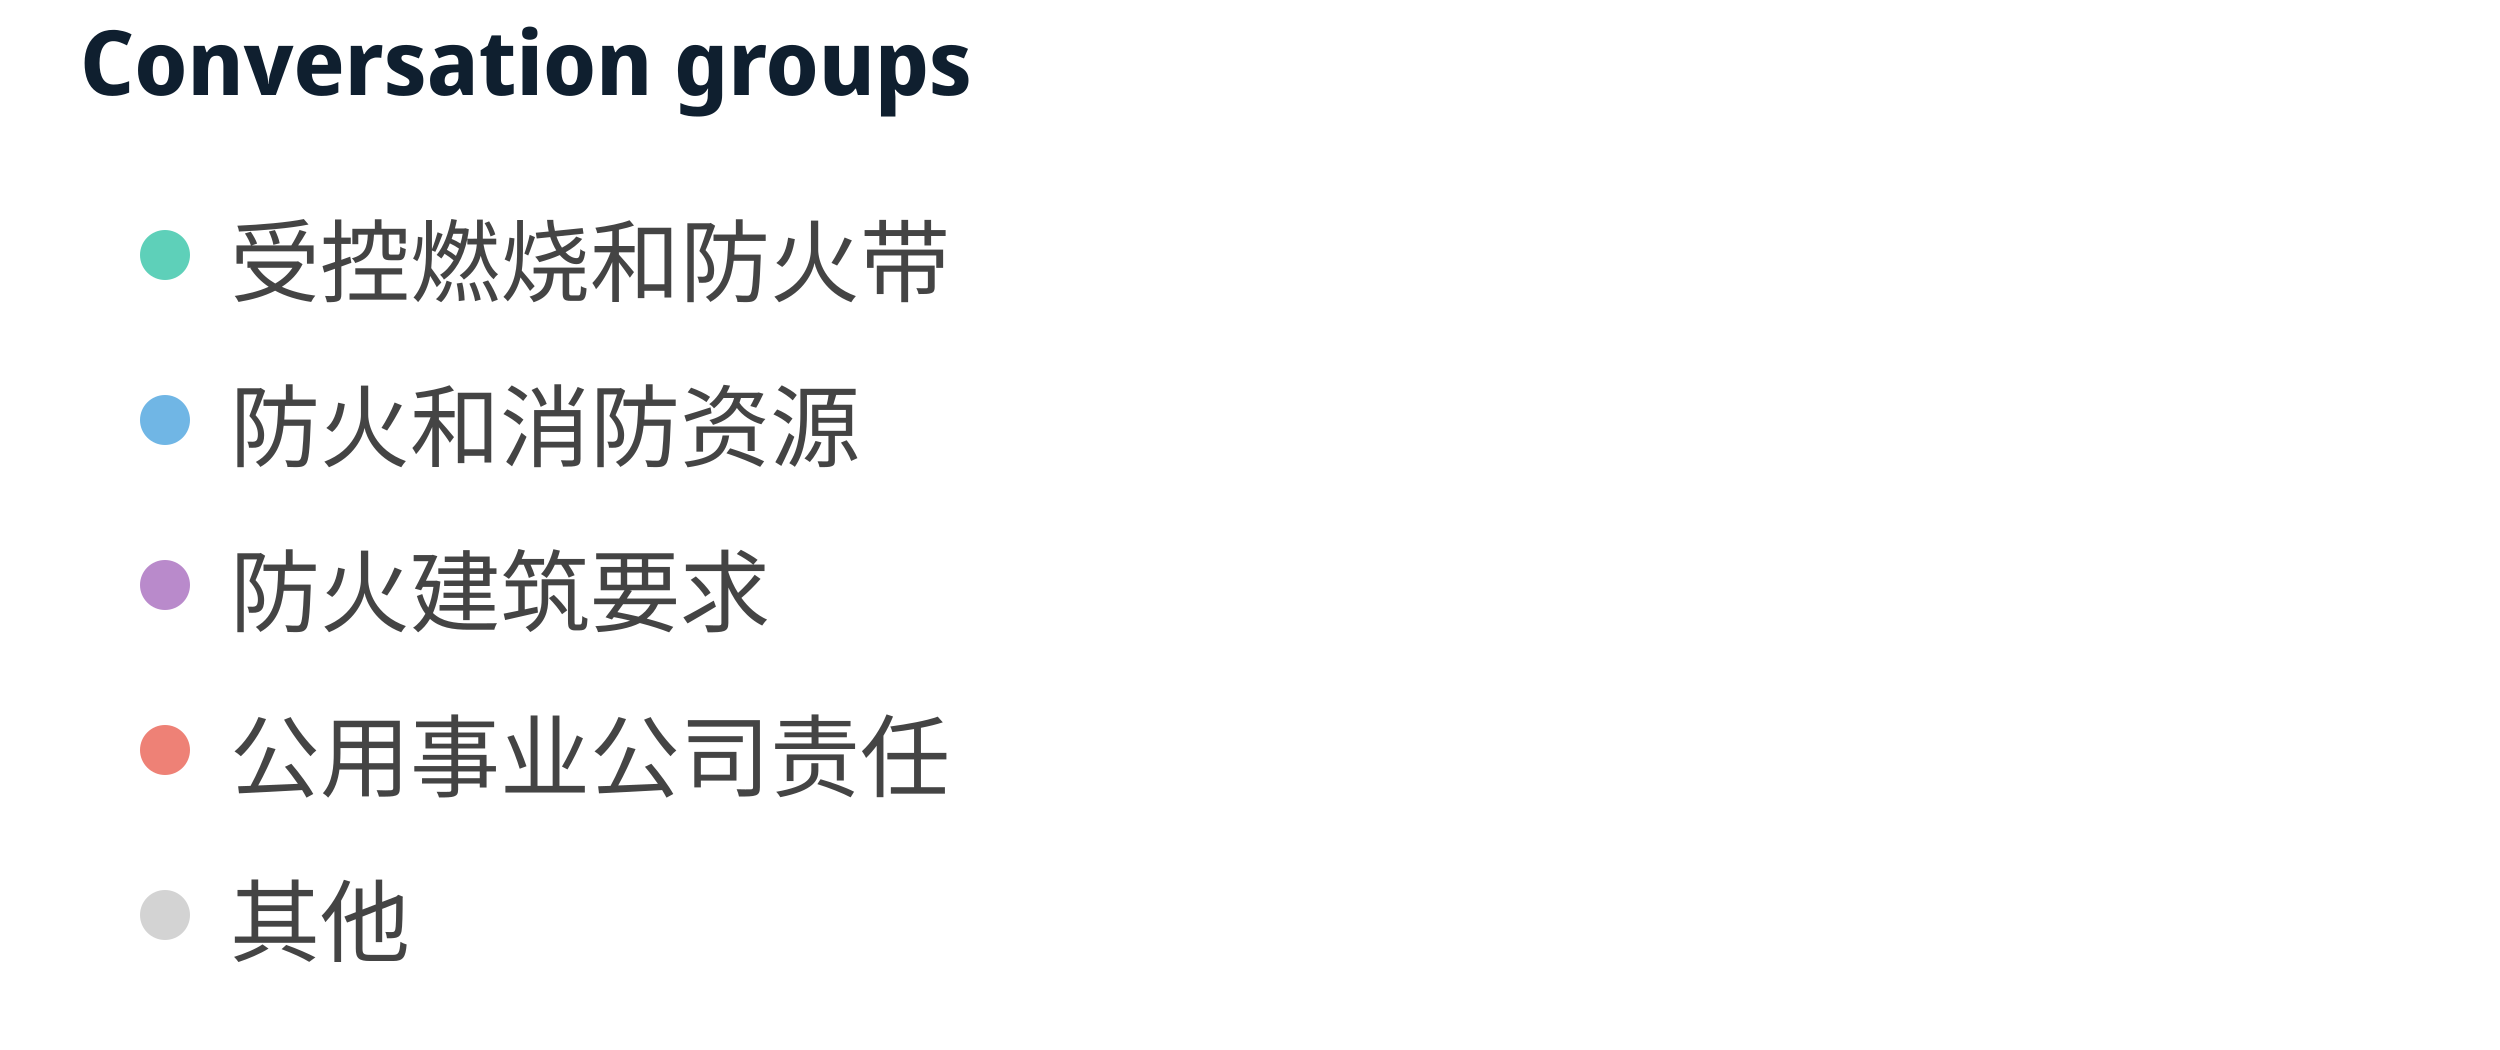
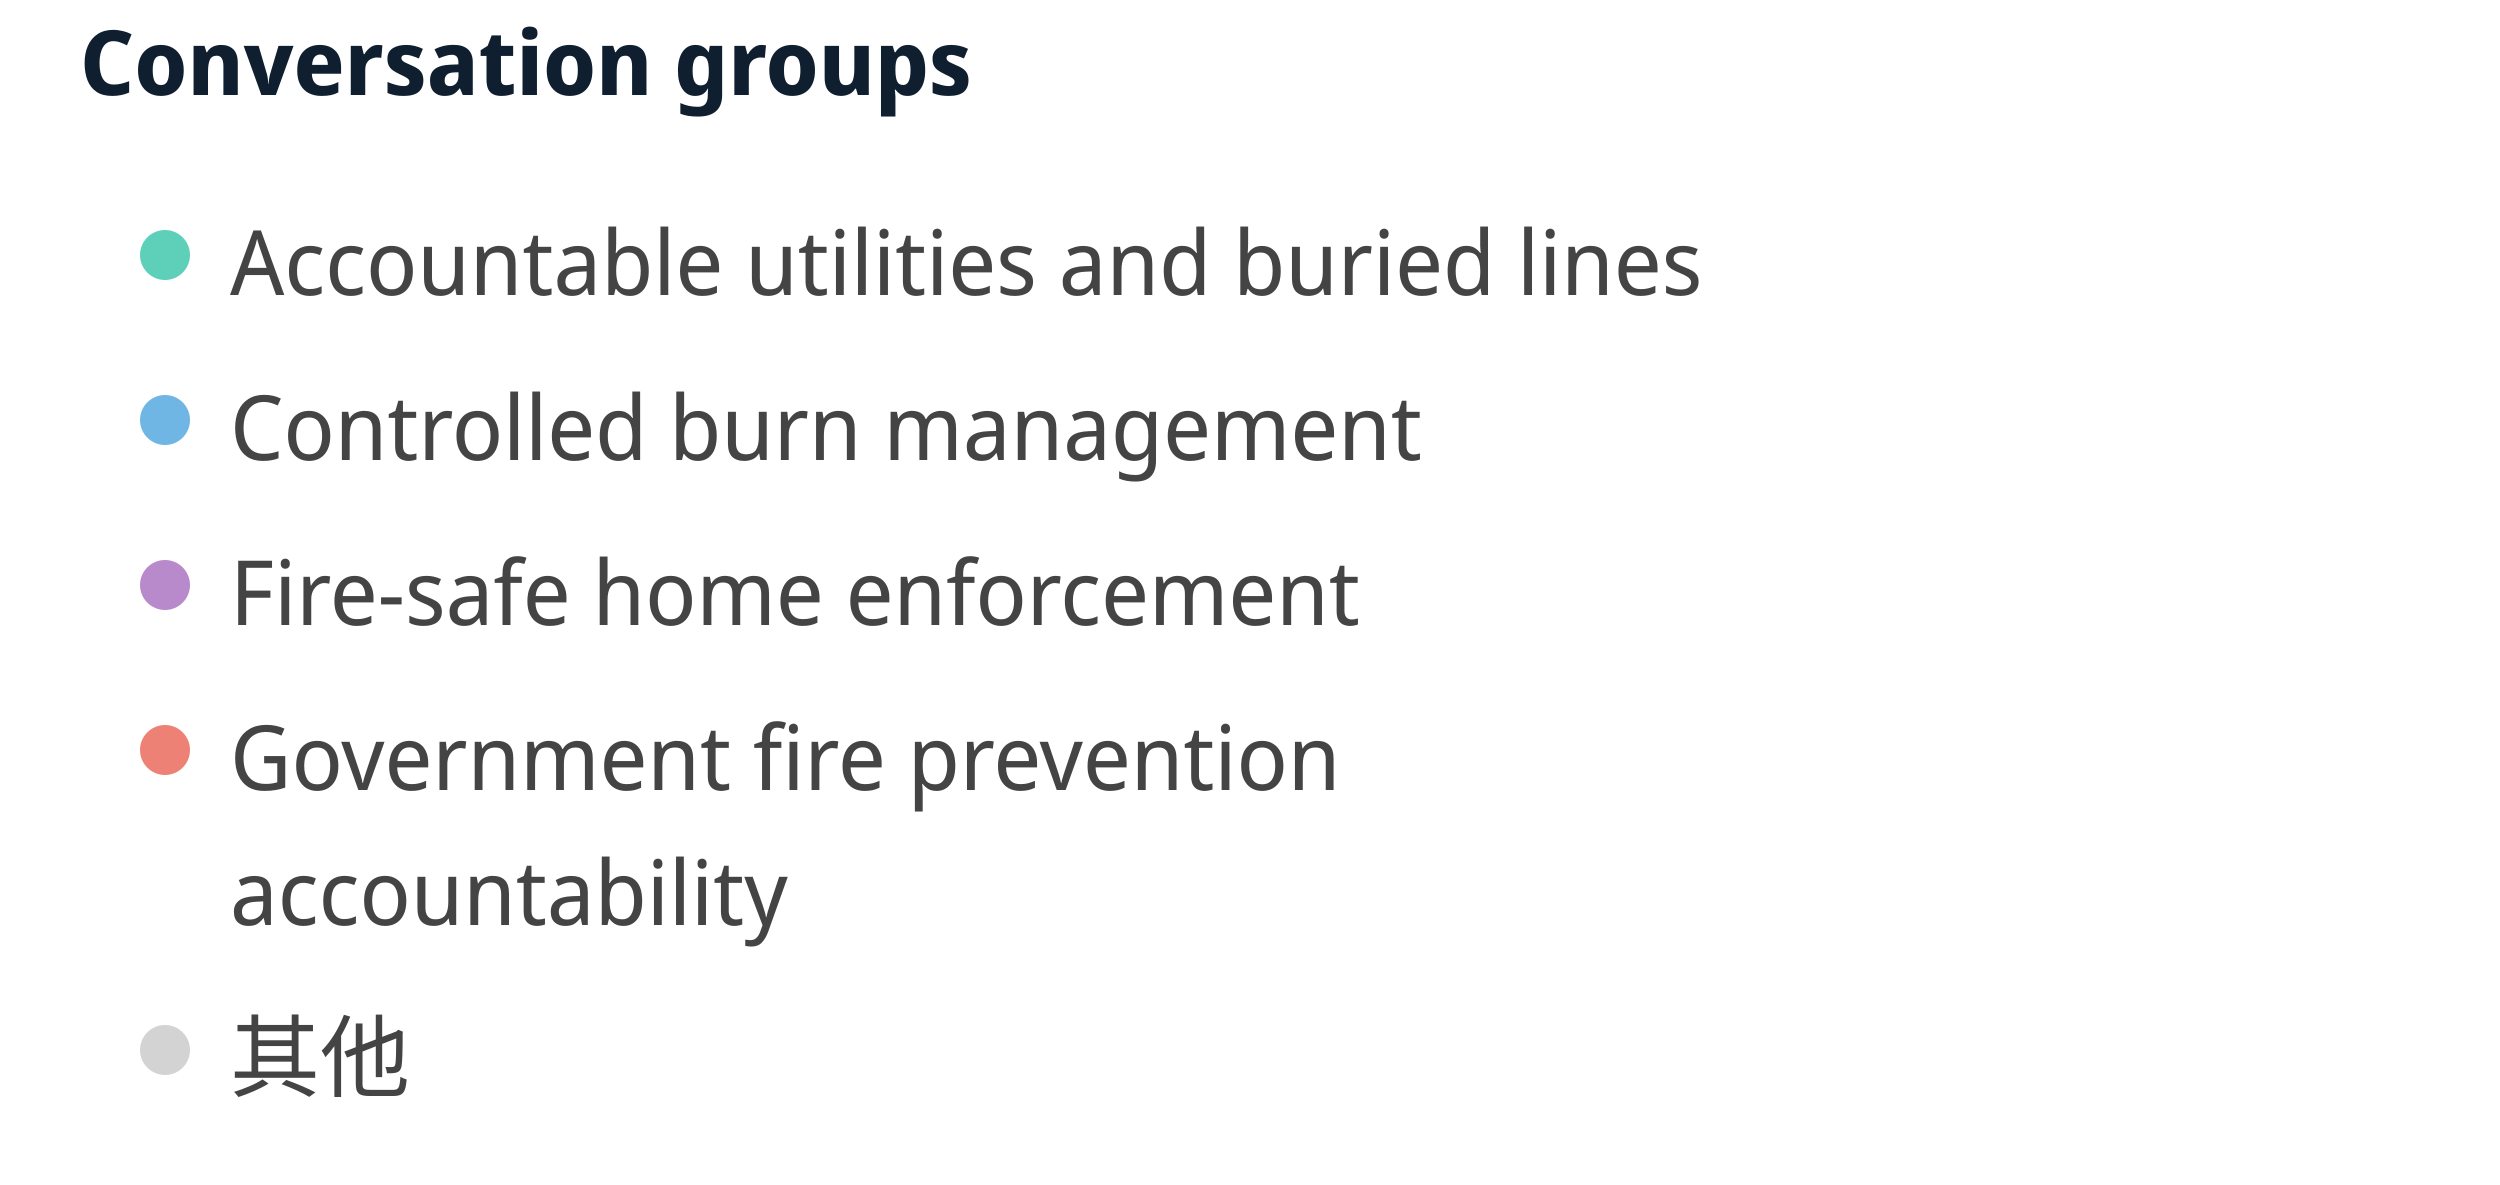
- <svg xmlns="http://www.w3.org/2000/svg" width="500" height="210" viewBox="0 0 500 210" preserveAspectRatio="xMidYMid meet">
+ <svg xmlns="http://www.w3.org/2000/svg" width="500" height="237" viewBox="0 0 500 237" preserveAspectRatio="xMidYMid meet">
  <text x="16" y="19" font-family="Noto Sans Display" font-size="18" font-weight="600" fill="#0F1F2F">Conversation groups</text>
  <circle cx="33" cy="51" r="5" fill="#5ed0b9" fill-opacity="1.0" stroke="none" stroke-width="0.5" />
-   <text fill="#444444" x="46" y="59" font-family="Noto Sans Display" font-size="18">受控燃烧和防火带</text>
+   <text fill="#444444" x="46" y="59" font-family="Noto Sans Display" font-size="18">Accountable utilities and buried lines</text>
  <circle cx="33" cy="84" r="5" fill="#70b6e5" fill-opacity="1.0" stroke="none" stroke-width="0.5" />
-   <text fill="#444444" x="46" y="92" font-family="Noto Sans Display" font-size="18">防火和消防资源</text>
+   <text fill="#444444" x="46" y="92" font-family="Noto Sans Display" font-size="18">Controlled burn management</text>
  <circle cx="33" cy="117" r="5" fill="#b98acb" fill-opacity="1.0" stroke="none" stroke-width="0.5" />
-   <text fill="#444444" x="46" y="125" font-family="Noto Sans Display" font-size="18">防火建筑要求</text>
+   <text fill="#444444" x="46" y="125" font-family="Noto Sans Display" font-size="18">Fire-safe home enforcement</text>
  <circle cx="33" cy="150" r="5" fill="#ee8176" fill-opacity="1.0" stroke="none" stroke-width="0.5" />
-   <text fill="#444444" x="46" y="158" font-family="Noto Sans Display" font-size="18">公用事业公司责任</text>
-   <circle cx="33" cy="183" r="5" fill="lightgray" fill-opacity="1.0" stroke="none" stroke-width="0.5" />
-   <text fill="#444444" x="46" y="191" font-family="Noto Sans Display" font-size="18">其他</text>
+   <text fill="#444444" x="46" y="158" font-family="Noto Sans Display" font-size="18">Government fire prevention </text>
+   <text fill="#444444" x="46" y="185" font-family="Noto Sans Display" font-size="18">accountability</text>
+   <circle cx="33" cy="210" r="5" fill="lightgray" fill-opacity="1.0" stroke="none" stroke-width="0.5" />
+   <text fill="#444444" x="46" y="218" font-family="Noto Sans Display" font-size="18">其他</text>
</svg>
